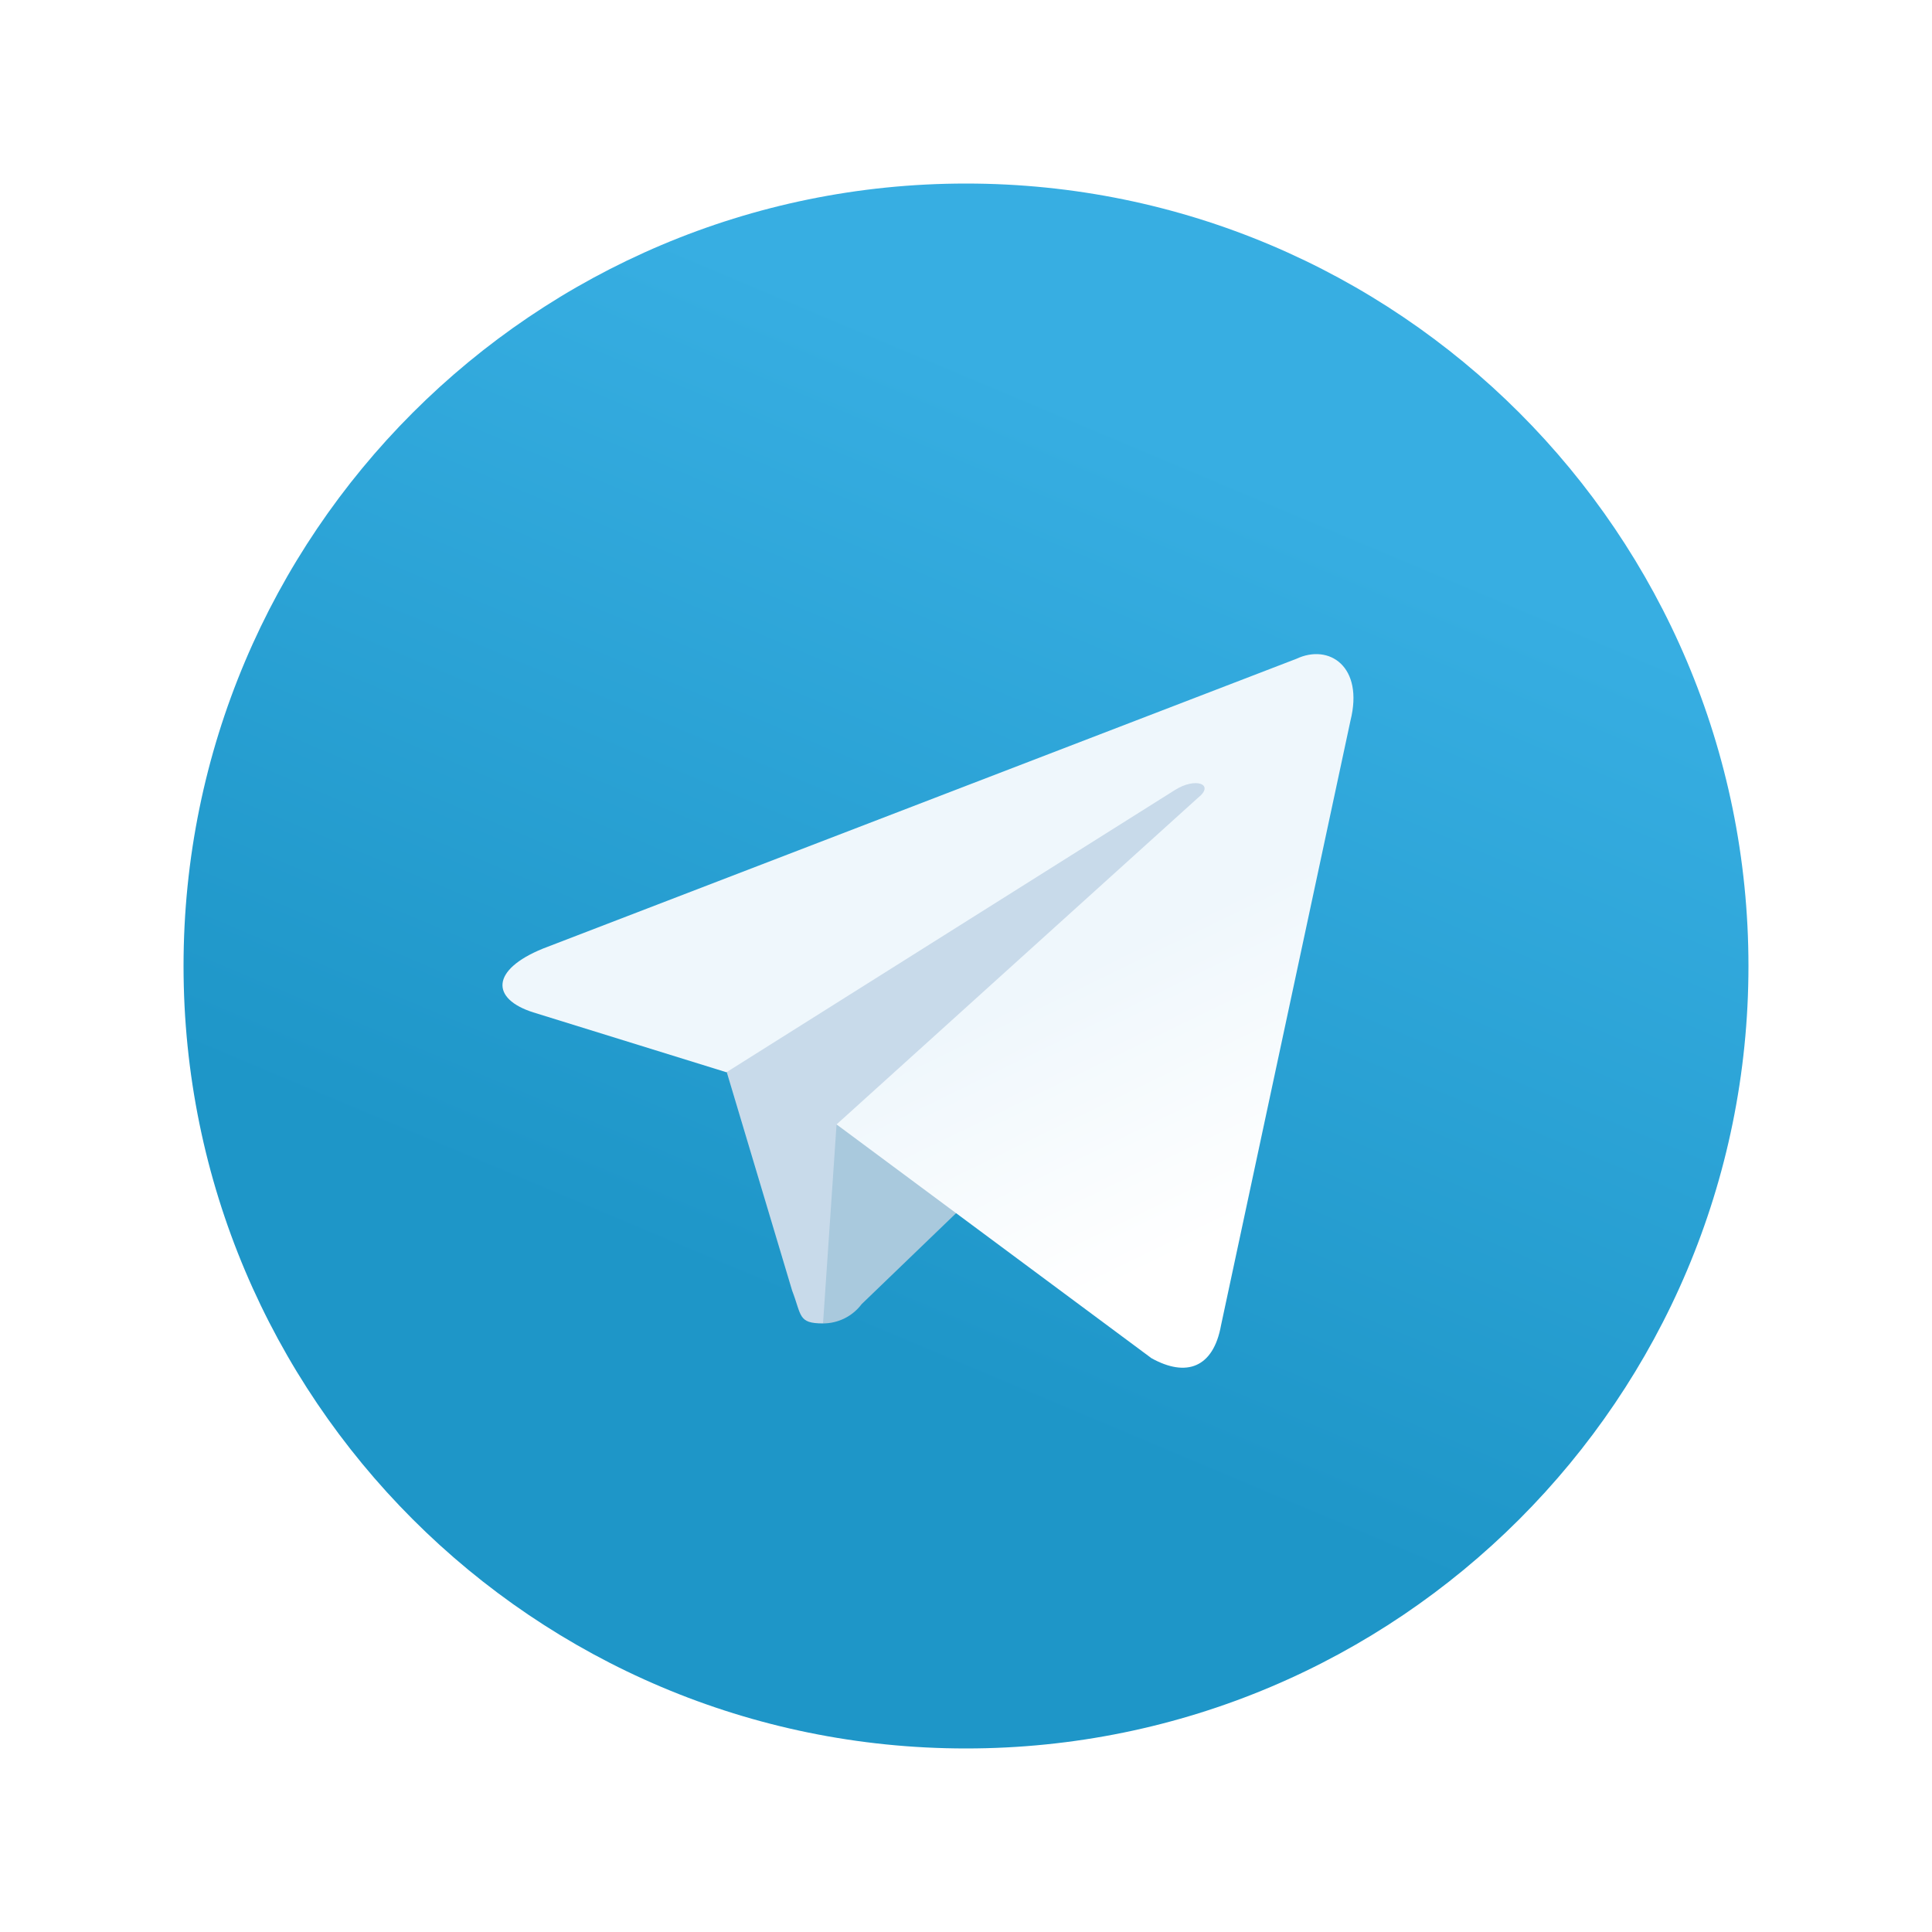
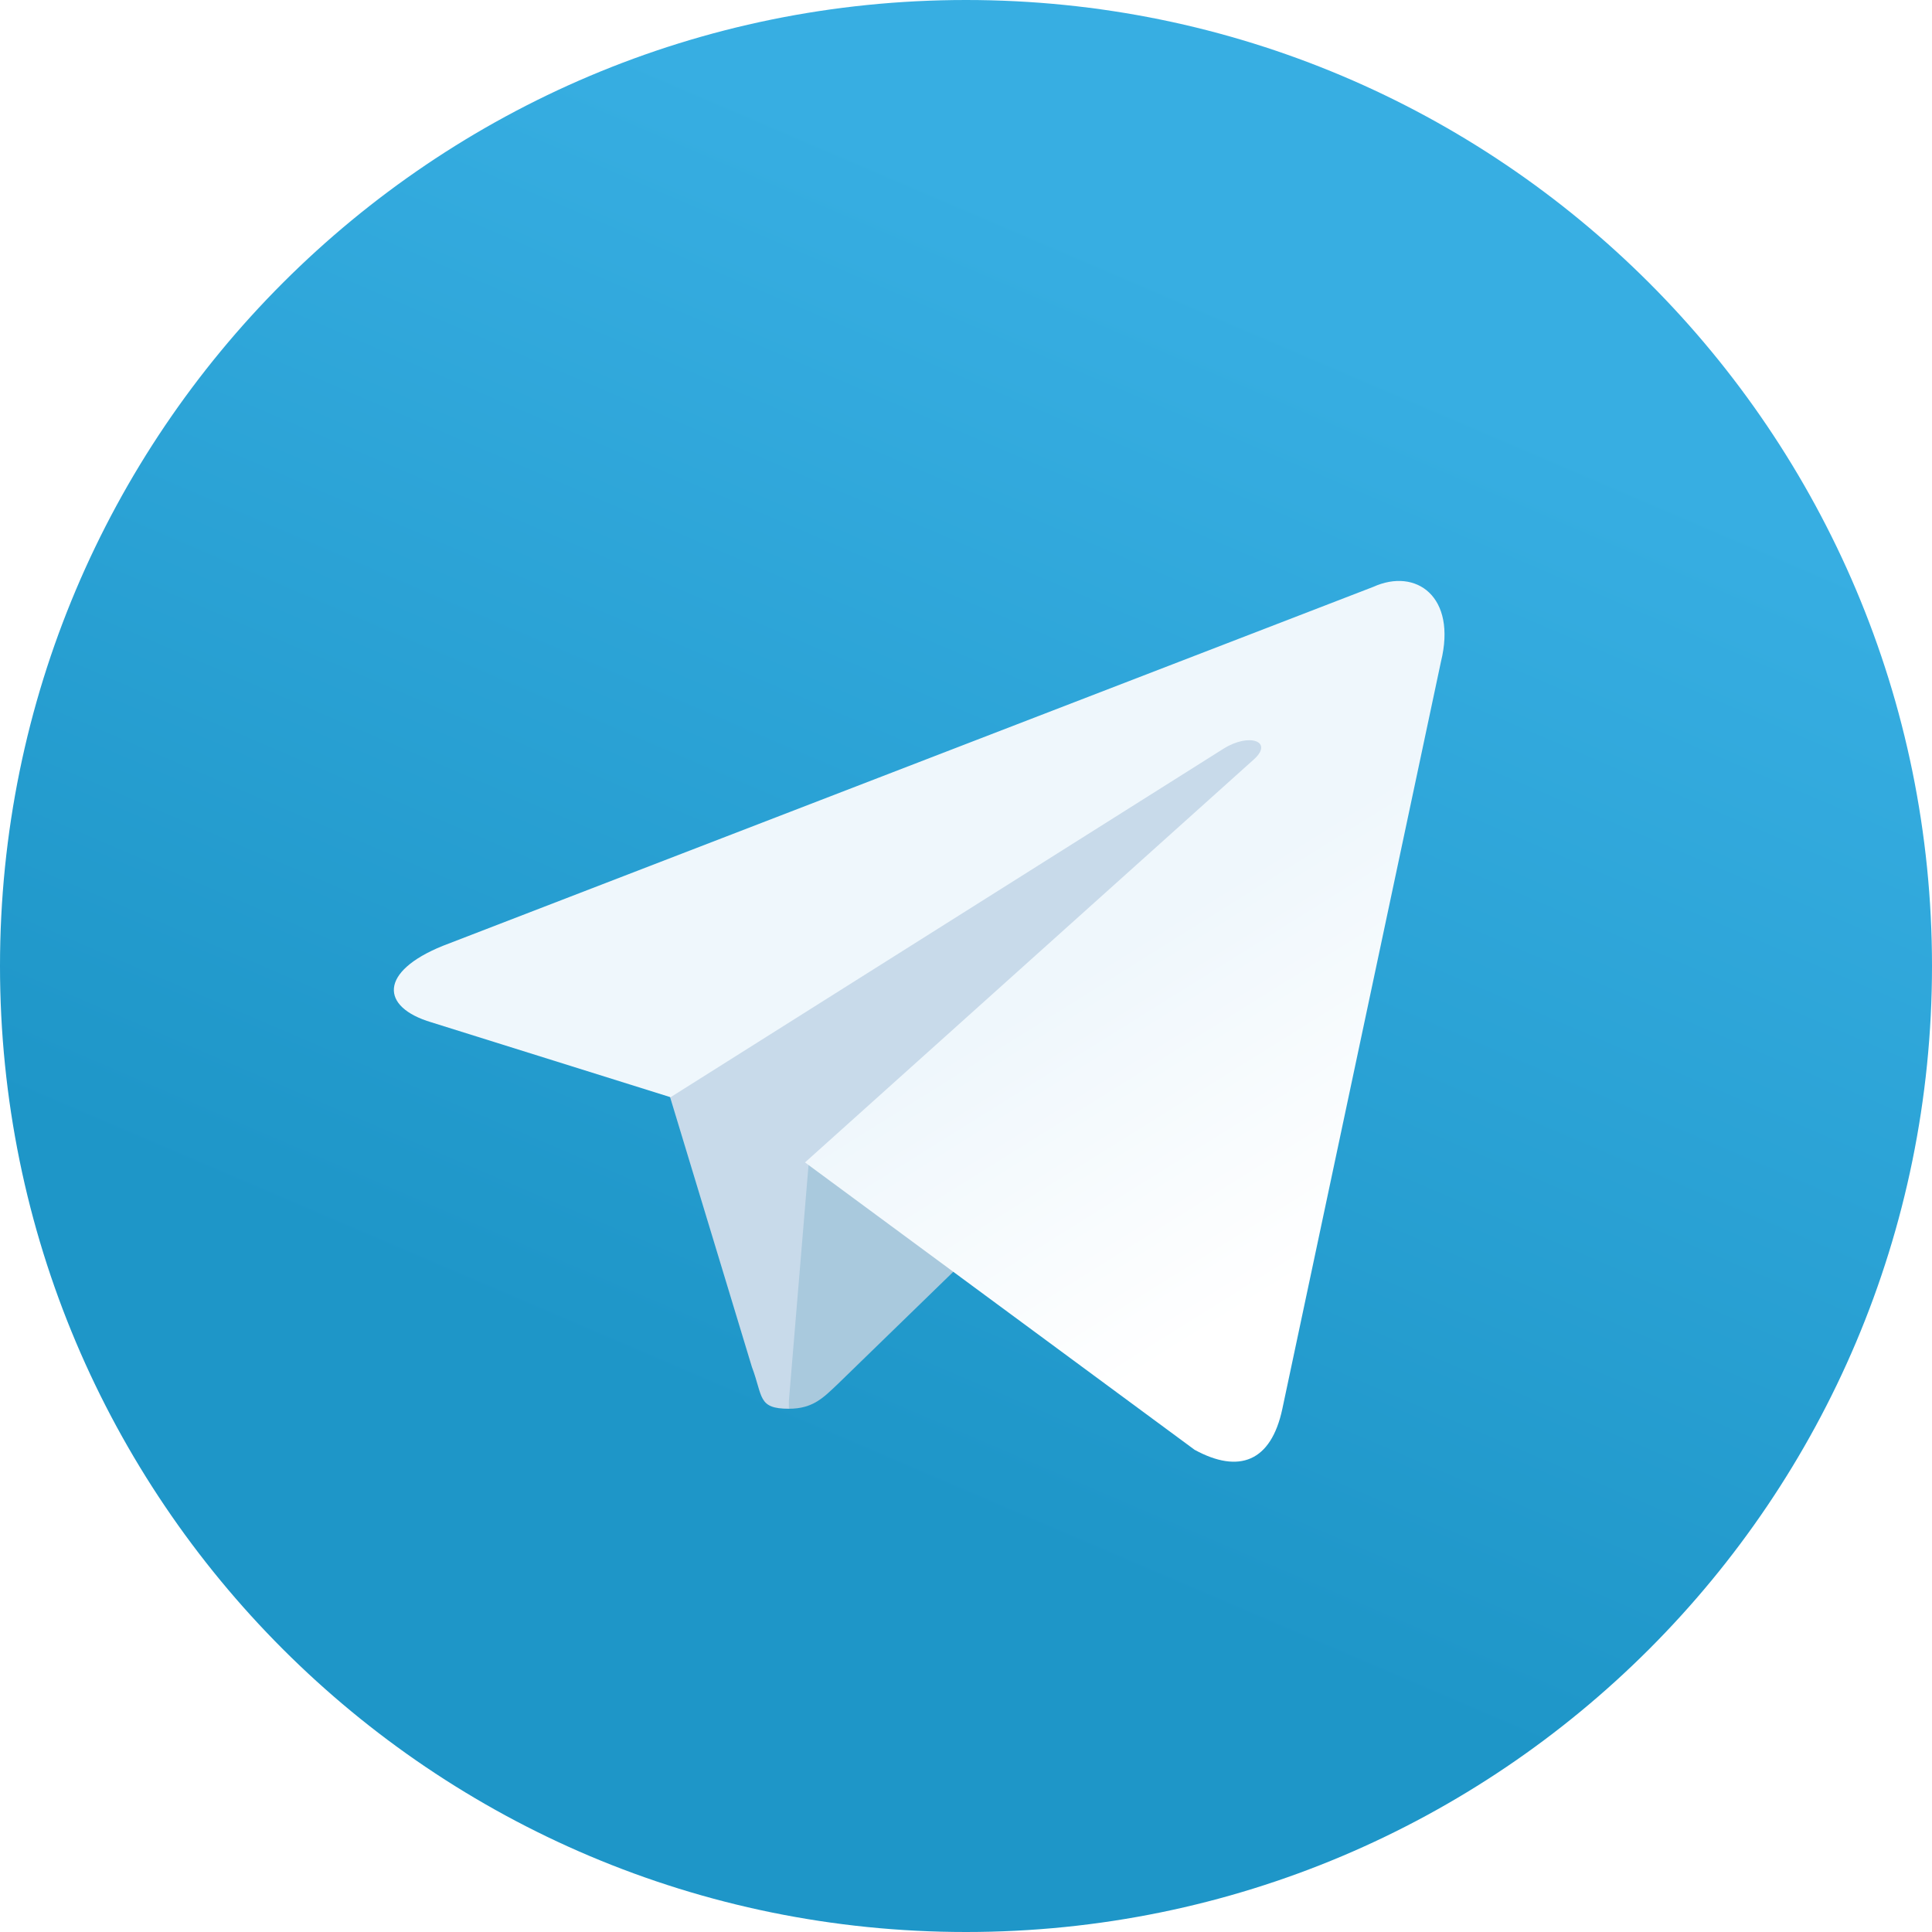
- <svg xmlns="http://www.w3.org/2000/svg" viewBox="0 0 100 100">
-   <defs>
-     <style>.a{fill:url(#a);}.b{fill:#c8daea;}.c{fill:#a9c9dd;}.d{fill:url(#b);}</style>
-     <linearGradient id="a" x1="-765.54" y1="328.95" x2="-765.62" y2="328.76" gradientTransform="matrix(240, 0, 0, -240, 183791, 78971)" gradientUnits="userSpaceOnUse">
-       <stop offset="0" stop-color="#37aee2" />
-       <stop offset="1" stop-color="#1e96c8" />
-     </linearGradient>
-     <linearGradient id="b" x1="-763.08" y1="326.91" x2="-763.01" y2="326.79" gradientTransform="matrix(130.49, 0, 0, -109.45, 99628.81, 35831.08)" gradientUnits="userSpaceOnUse">
-       <stop offset="0" stop-color="#eff7fc" />
-       <stop offset="1" stop-color="#fff" />
-     </linearGradient>
-   </defs>
-   <circle class="a" cx="50" cy="50" r="40.5" />
-   <path class="b" d="M42.6,68.5c-1.3,0-1.1-.4-1.6-1.7L37.2,54.1,66.9,36.5" />
-   <path class="c" d="M42.6,68.5a2.5,2.5,0,0,0,2-1L50,62.3l-6.7-4.1" />
-   <path class="d" d="M43.3,58.2,59.6,70.3c1.8,1,3.2.5,3.6-1.7l6.7-31.3c.7-2.8-1.1-4-2.8-3.2l-39,15c-2.7,1.1-2.7,2.6-.5,3.3l10,3.1L60.8,40.9c1.1-.7,2.1-.3,1.2.4" />
+ <svg xmlns="http://www.w3.org/2000/svg" id="svg2" viewBox="0 0 240 240" width="2500" height="2500">
+   <style>.st0{fill:url(#path2995-1-0_1_)}.st1{fill:#c8daea}.st2{fill:#a9c9dd}.st3{fill:url(#path2991_1_)}</style>
+   <linearGradient id="path2995-1-0_1_" gradientUnits="userSpaceOnUse" x1="-683.305" y1="534.845" x2="-693.305" y2="511.512" gradientTransform="matrix(6 0 0 -6 4255 3247)">
+     <stop offset="0" stop-color="#37aee2" />
+     <stop offset="1" stop-color="#1e96c8" />
+   </linearGradient>
+   <path id="path2995-1-0" class="st0" d="M240 120c0 66.3-53.7 120-120 120S0 186.3 0 120 53.7 0 120 0s120 53.7 120 120z" />
+   <path id="path2993" class="st1" d="M98 175c-3.9 0-3.2-1.5-4.6-5.2L82 132.2 152.8 88l8.3 2.2-6.9 18.8L98 175z" />
+   <path id="path2989" class="st2" d="M98 175c3 0 4.3-1.4 6-3 2.6-2.5 36-35 36-35l-20.5-5-19 12-2.5 30v1z" />
+   <linearGradient id="path2991_1_" gradientUnits="userSpaceOnUse" x1="128.991" y1="118.245" x2="153.991" y2="78.245" gradientTransform="matrix(1 0 0 -1 0 242)">
+     <stop offset="0" stop-color="#eff7fc" />
+     <stop offset="1" stop-color="#fff" />
+   </linearGradient>
+   <path id="path2991" class="st3" d="M100 144.4l48.4 35.7c5.5 3 9.5 1.5 10.9-5.1L179 82.2c2-8.1-3.1-11.7-8.4-9.3L55 117.5c-7.9 3.2-7.8 7.6-1.4 9.5l29.7 9.3L152 93c3.2-2 6.2-.9 3.8 1.3L100 144.4z" />
</svg>
